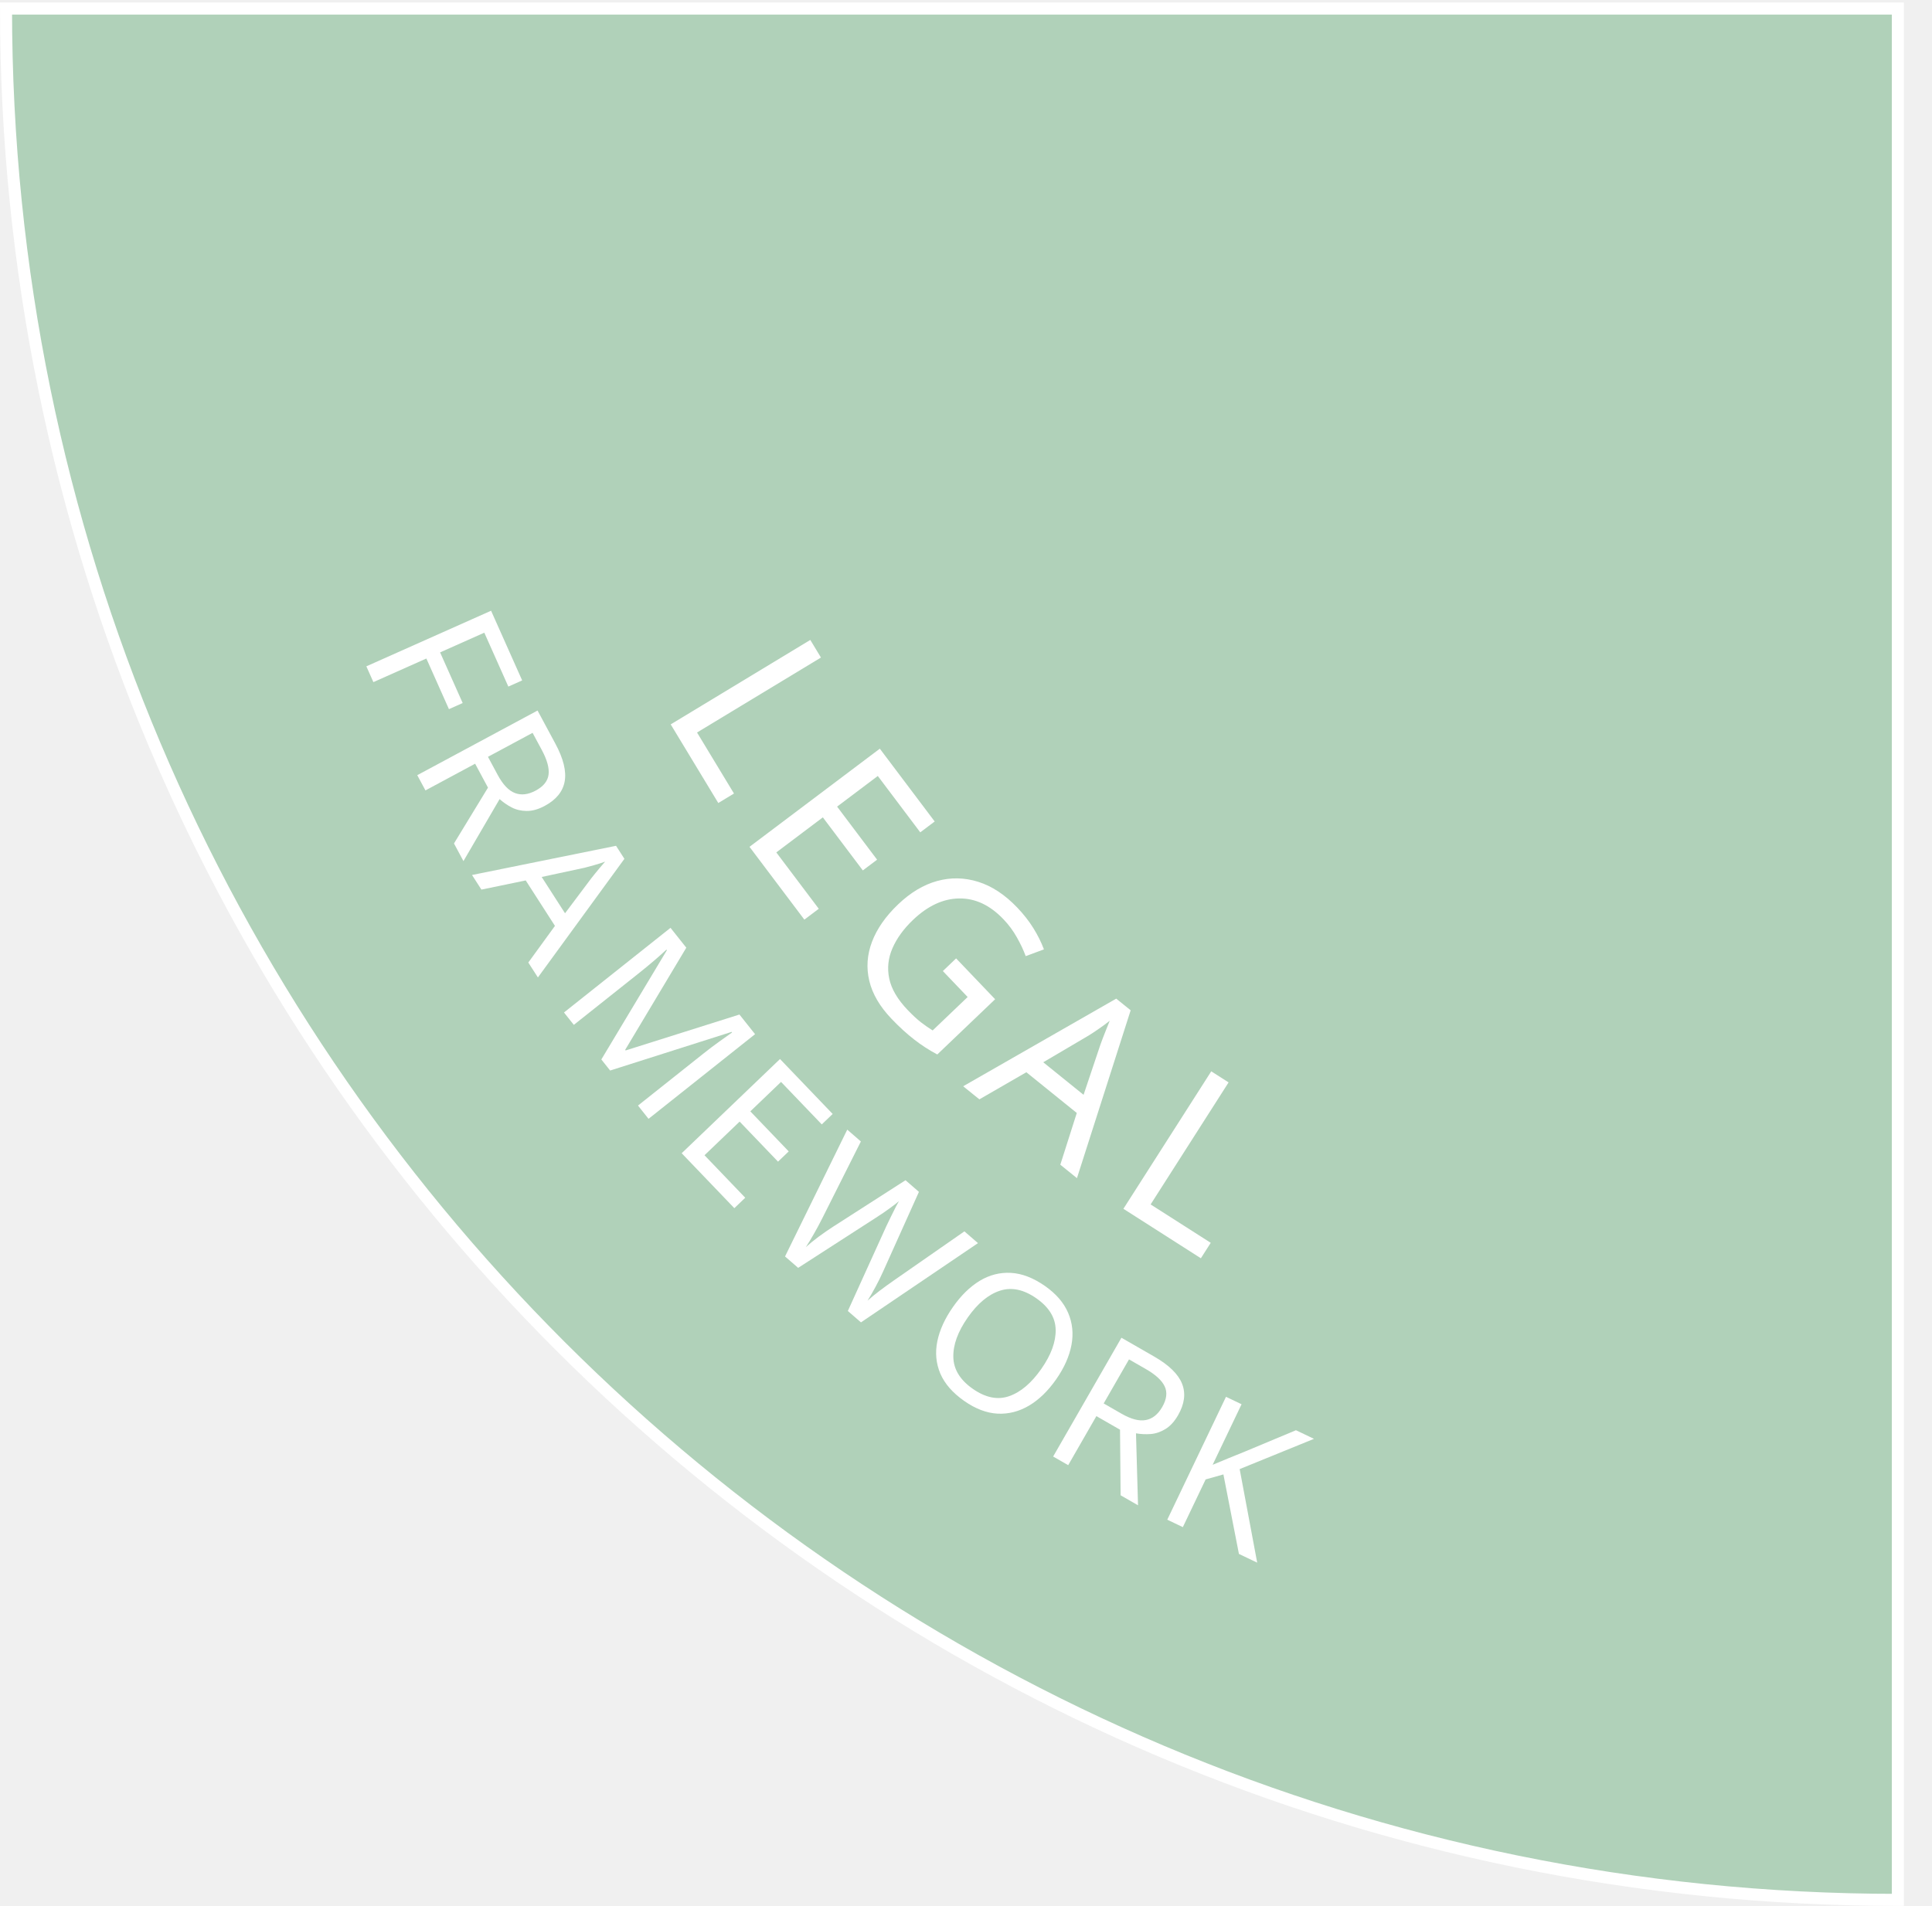
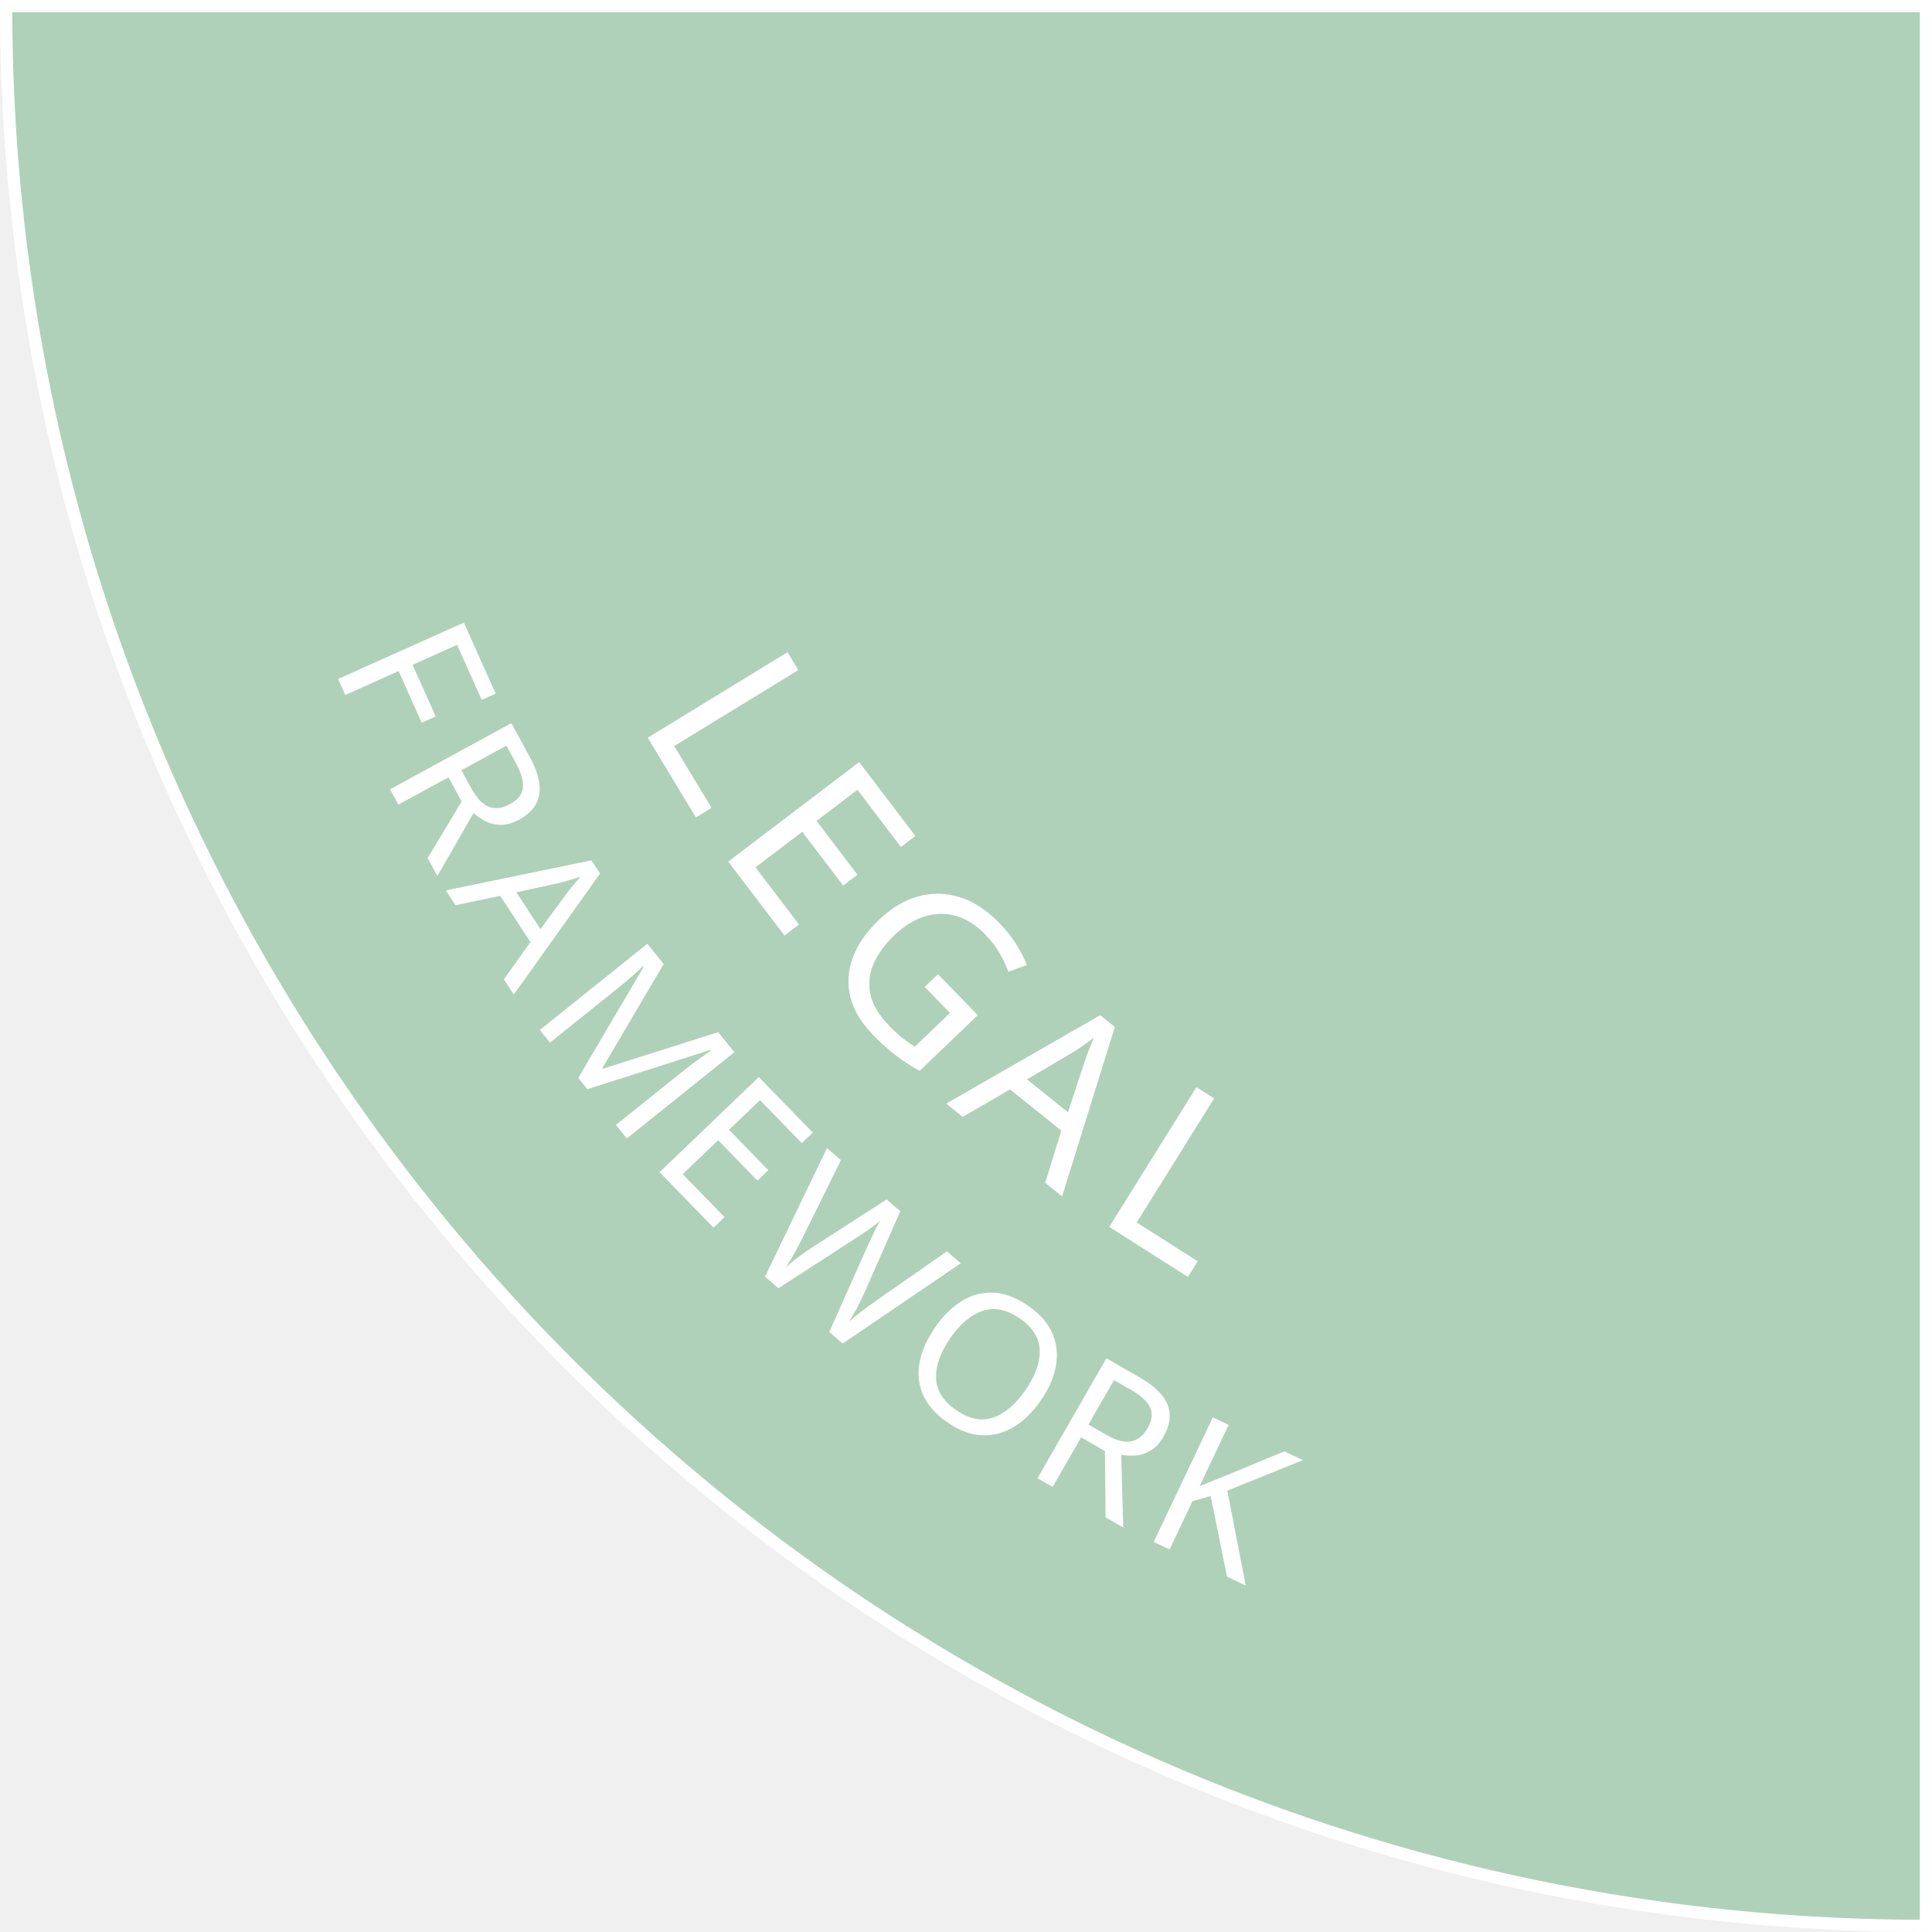
- <svg xmlns="http://www.w3.org/2000/svg" width="321.18" height="316.92" viewBox="0 0 321.18 316.92">
+ <svg xmlns="http://www.w3.org/2000/svg" viewBox="0 0 316.5 316.5">
  <defs>
-     <style>.cls-1{fill:#b0d1b9;stroke:#fff;stroke-miterlimit:10;stroke-width:2px;}.cls-2{font-size:31.8px;}.cls-2,.cls-3{fill:#fff;font-family:MyriadPro-Regular, Myriad Pro;}.cls-3{font-size:38px;}</style>
+     <style>.cls-1{fill:#b0d1b9;stroke:#fff;stroke-miterlimit:10;stroke-width:2px;}.cls-2{font-size:31.62px;}.cls-2,.cls-3{fill:#fff;font-family:MyriadPro-Regular, Myriad Pro;}.cls-3{font-size:37.74px;}</style>
  </defs>
  <g id="Layer_2" data-name="Layer 2">
    <g id="Layer_4_szines" data-name="Layer 4 szines">
      <g id="legal">
-         <path class="cls-1" d="M1,1.42c0,173.69,140.81,314.5,314.5,314.5V1.42Z" />
-         <text class="cls-2" transform="translate(59.65 107.99) rotate(65.97)">F</text>
-         <text class="cls-2" transform="translate(67.91 126.19) rotate(61.74)">R</text>
-         <text class="cls-2" transform="matrix(0.54, 0.84, -0.84, 0.54, 78.47, 145.5)">A</text>
-         <text class="cls-2" transform="matrix(0.62, 0.78, -0.78, 0.62, 91.85, 165.96)">M</text>
-         <text class="cls-2" transform="matrix(0.69, 0.72, -0.72, 0.69, 111.2, 189.55)">E</text>
-         <text class="cls-2" transform="translate(125.68 204.74) rotate(40.97)">W</text>
-         <text class="cls-2" transform="translate(150.29 225.58) rotate(34.97)">O</text>
-         <text class="cls-2" transform="matrix(0.87, 0.5, -0.5, 0.87, 172.4, 240.66)">R</text>
-         <text class="cls-2" transform="matrix(0.9, 0.43, -0.43, 0.9, 191.28, 251.38)">K</text>
-         <text class="cls-3" transform="translate(109.59 117.3) rotate(58.82)">L</text>
-         <text class="cls-3" transform="translate(122.38 137.87) rotate(53.01)">E</text>
-         <text class="cls-3" transform="translate(137.9 158.08) rotate(46.31)">G</text>
-         <text class="cls-3" transform="matrix(0.78, 0.63, -0.63, 0.78, 160.12, 180.63)">A</text>
-         <text class="cls-3" transform="translate(183.65 199.02) rotate(32.57)">L</text>
+         <path class="cls-1" d="M1,1C1,174.69,141.81,315.5,315.5,315.5V1Z" />
+         <text class="cls-2" transform="translate(54.12 108.41) rotate(65.85) scale(1.01 1)">F</text>
+         <text class="cls-2" transform="matrix(0.48, 0.88, -0.88, 0.48, 62.43, 126.61)">R</text>
+         <text class="cls-2" transform="translate(73.03 145.87) rotate(56.86) scale(1.01 1)">A</text>
+         <text class="cls-2" transform="translate(86.5 166.32) rotate(51.27) scale(1.01 1)">M</text>
+         <text class="cls-2" transform="matrix(0.7, 0.72, -0.72, 0.69, 105.91, 189.82)">E</text>
+         <text class="cls-2" transform="translate(120.46 204.95) rotate(40.73) scale(1.01 1)">W</text>
+         <text class="cls-2" transform="translate(145.14 225.66) rotate(34.72) scale(1.01 1)">O</text>
+         <text class="cls-2" transform="matrix(0.87, 0.5, -0.5, 0.87, 167.3, 240.63)">R</text>
+         <text class="cls-2" transform="translate(186.21 251.27) rotate(25.38) scale(1.01 1)">K</text>
+         <text class="cls-3" transform="matrix(0.52, 0.86, -0.85, 0.52, 104.21, 117.71)">L</text>
+         <text class="cls-3" transform="translate(117.07 138.21) rotate(52.75) scale(1.01 1)">E</text>
+         <text class="cls-3" transform="matrix(0.7, 0.72, -0.72, 0.69, 132.67, 158.35)">G</text>
+         <text class="cls-3" transform="translate(155.01 180.79) rotate(38.69) scale(1.01 1)">A</text>
+         <text class="cls-3" transform="matrix(0.85, 0.54, -0.53, 0.85, 178.61, 199.02)">L</text>
      </g>
    </g>
  </g>
</svg>
